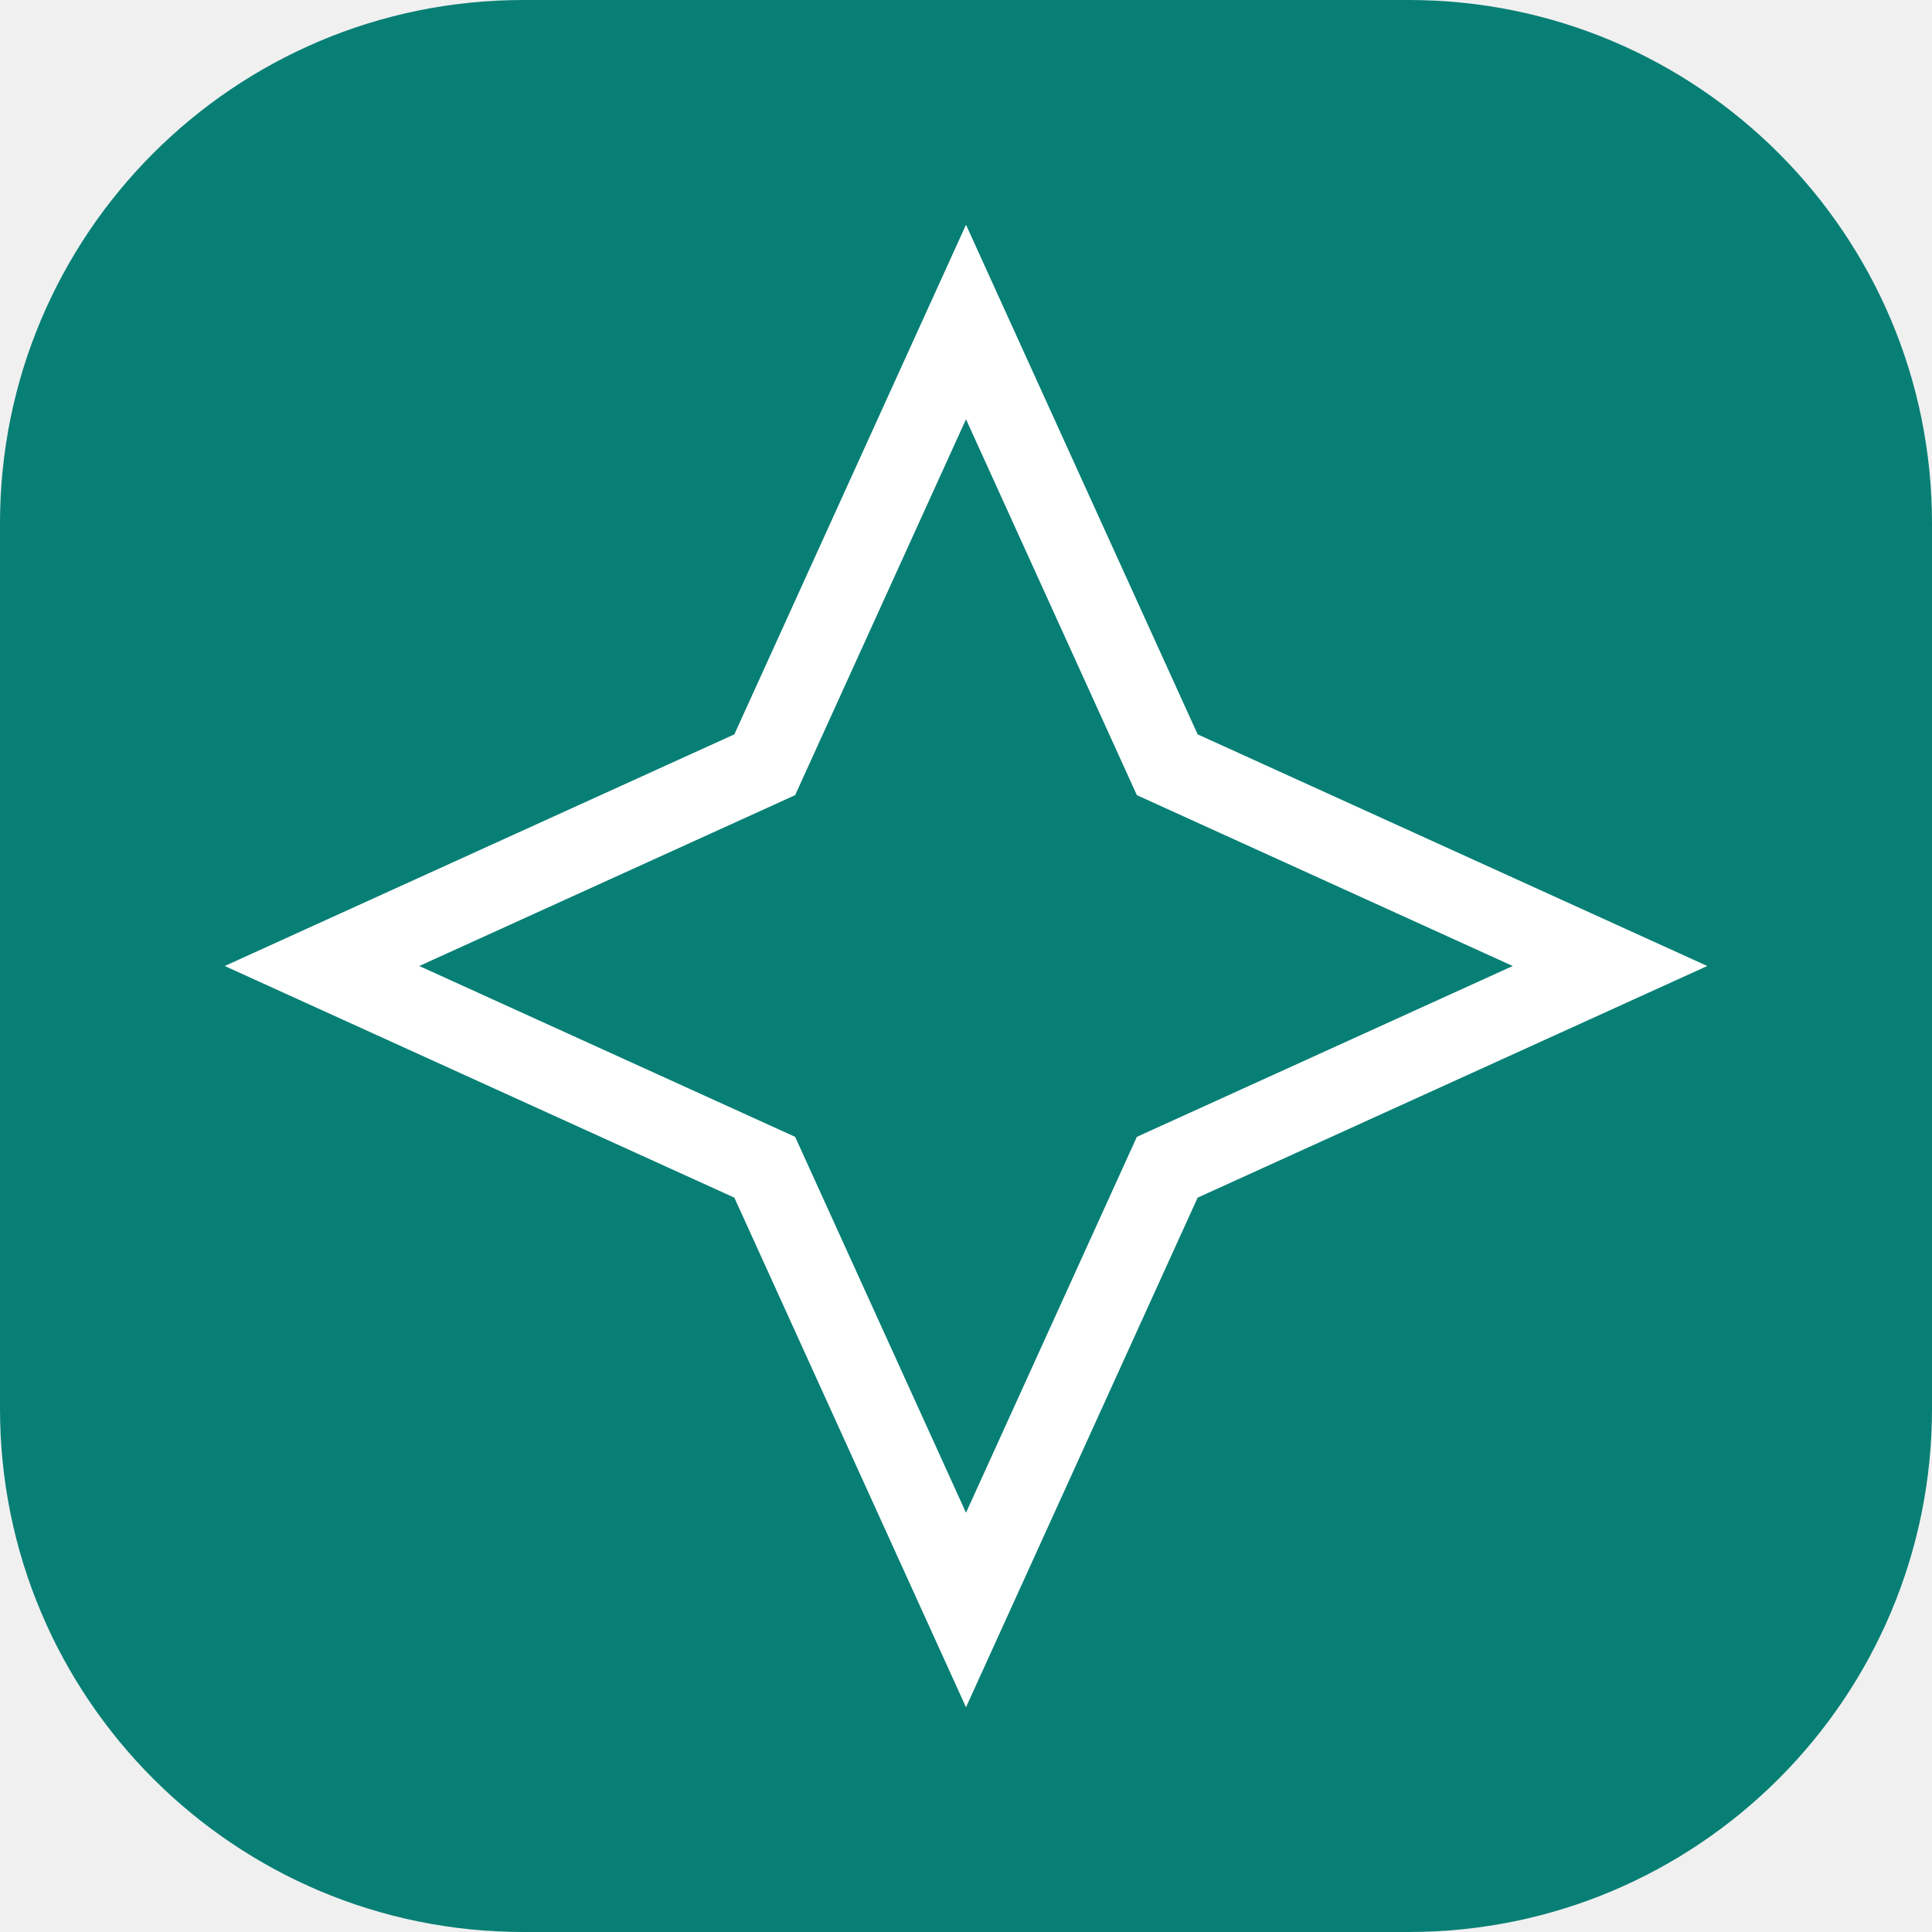
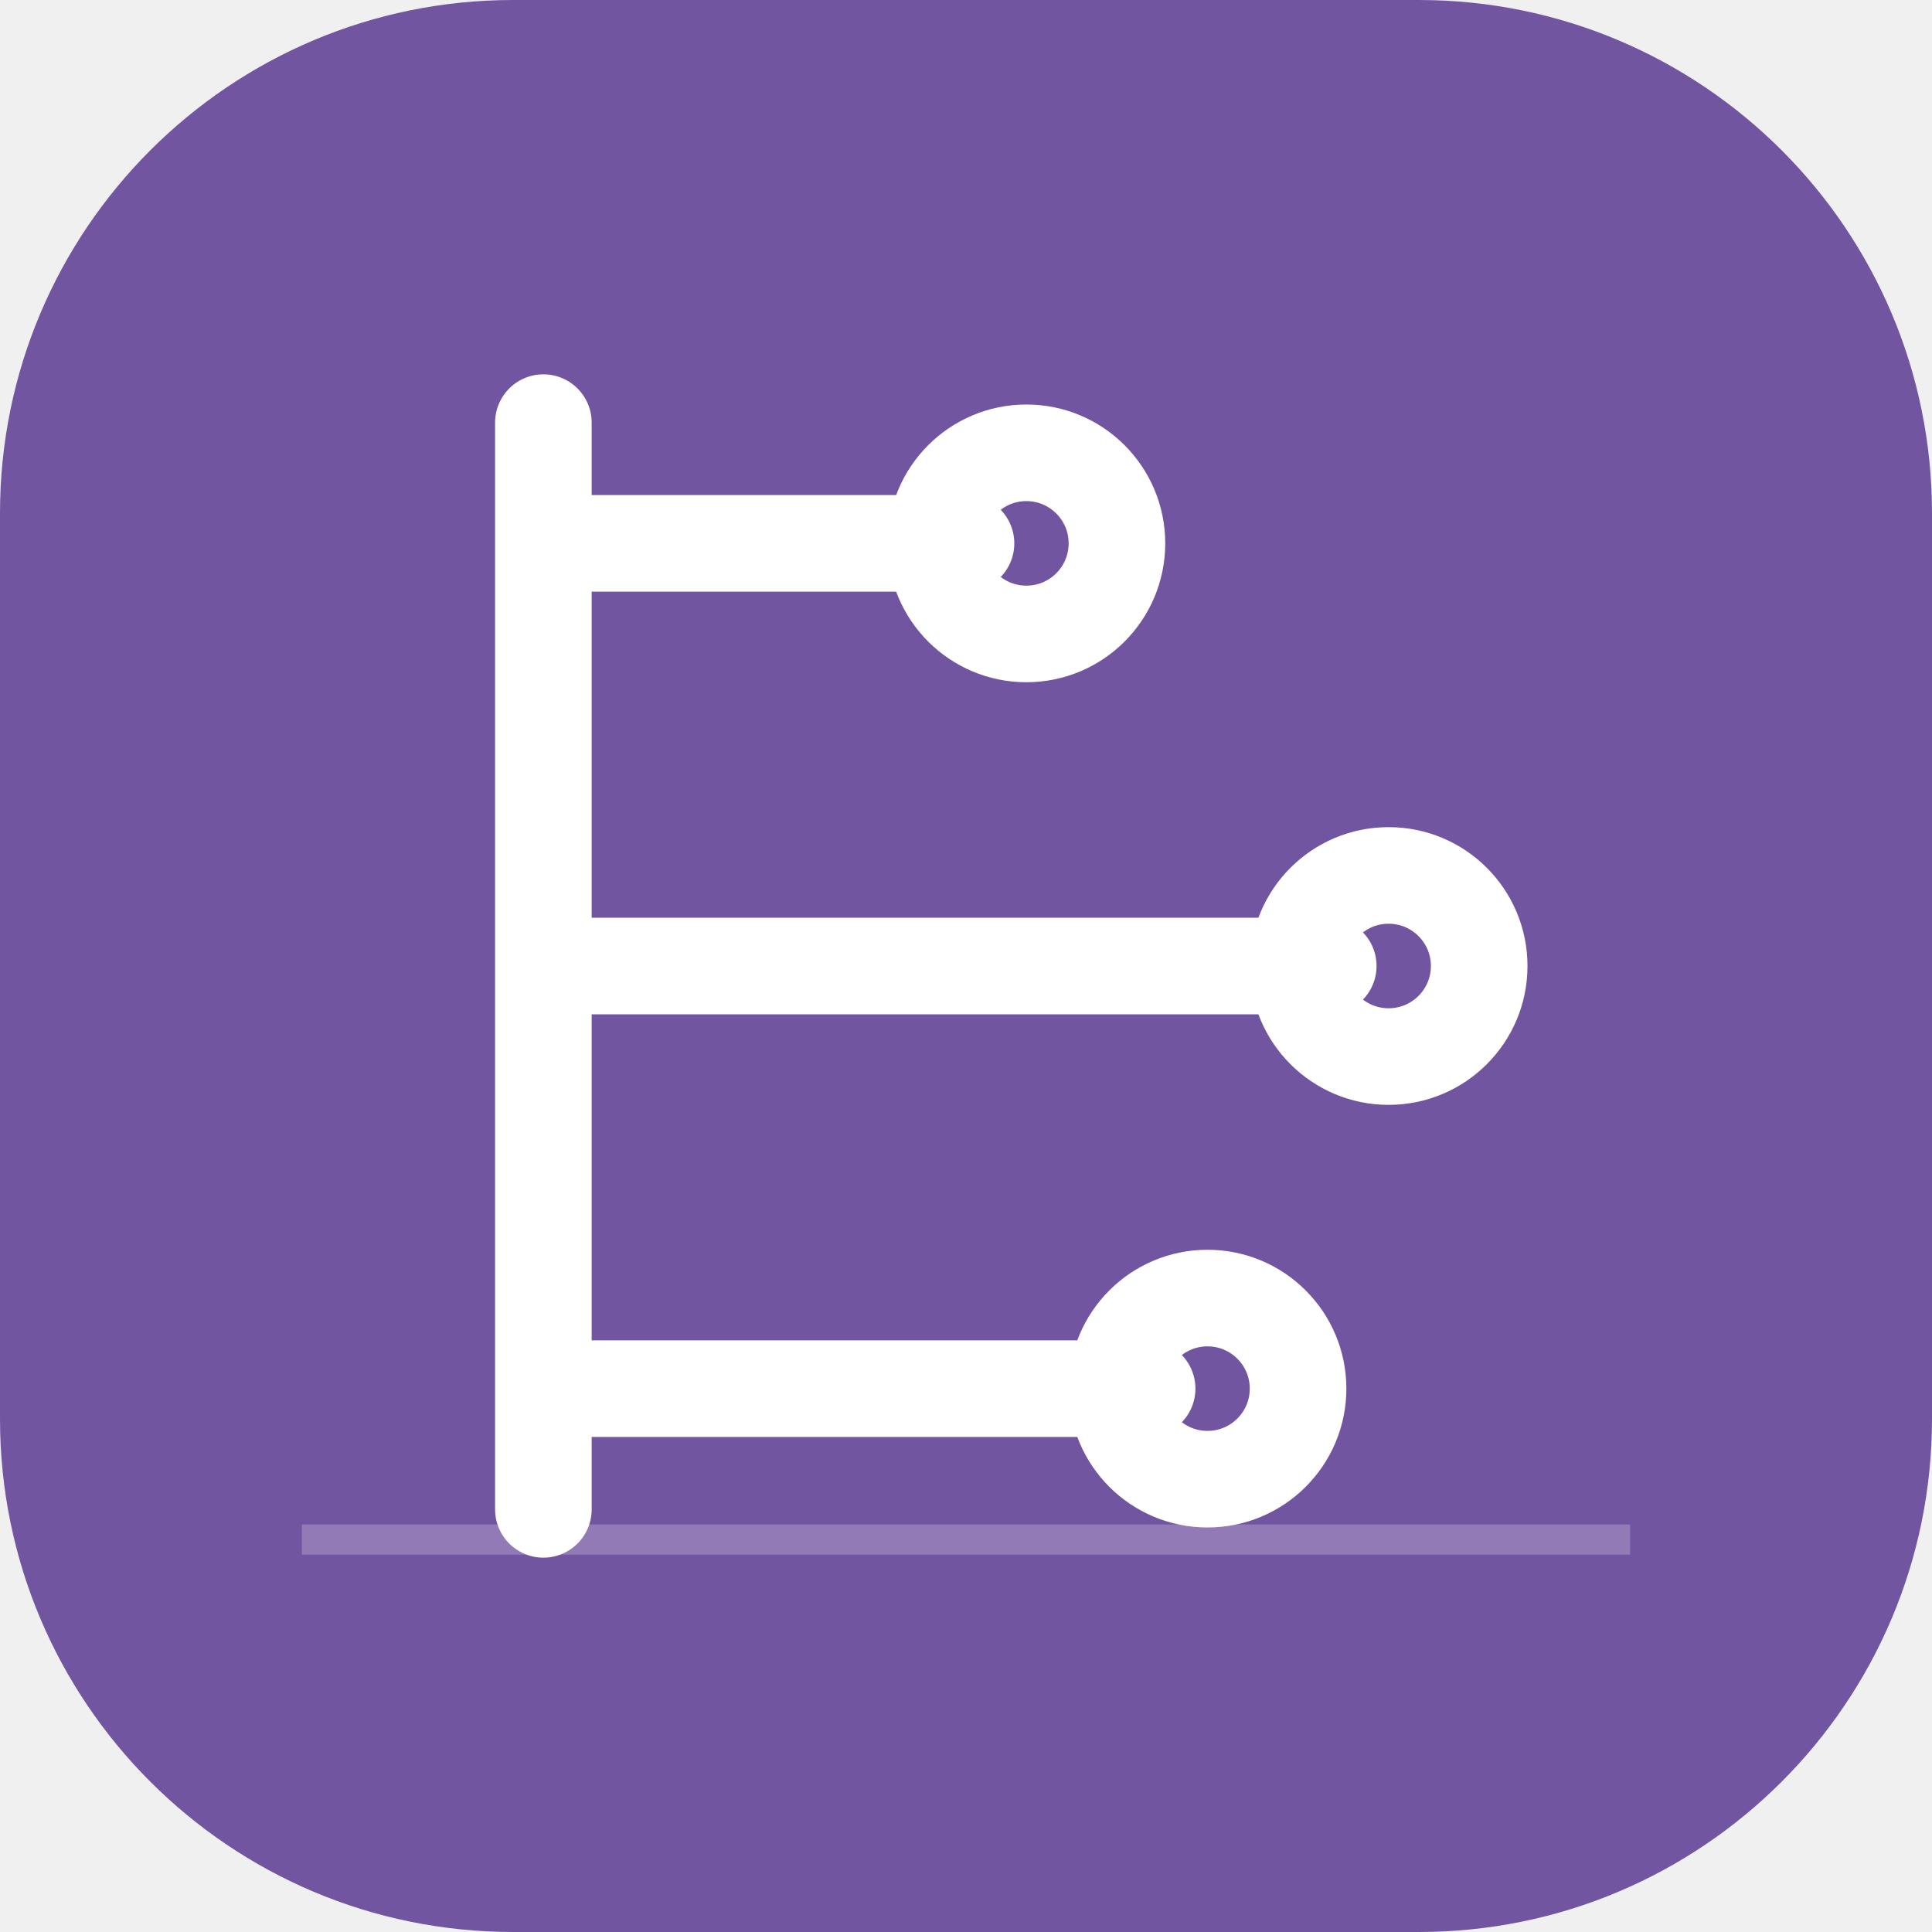
- <svg xmlns="http://www.w3.org/2000/svg" viewBox="0 0 48 48">
-   <rect width="48" height="48" rx="13" fill="#087f75" />
-   <path d="m24 8 5 11 11 5-11 5-5 11-5-11-11-5 11-5Z" fill="none" stroke="#fff" stroke-width="2" />
+ <svg xmlns="http://www.w3.org/2000/svg" viewBox="0 0 64 64" role="img" aria-label="islamic history timeline challenge logo">
+   <rect width="64" height="64" rx="17" fill="#7255a0" />
+   <path d="M10 51h44" stroke="#fff" opacity=".22" />
+   <g transform="translate(8 8) scale(2)" fill="none" stroke="#fff" stroke-width="1.6" stroke-linecap="round" stroke-linejoin="round">
+     <path d="M5 3v18M5 5h7M5 12h13M5 19h10" />
+     <circle cx="13" cy="5" r="1.5" />
+     <circle cx="19" cy="12" r="1.5" />
+     <circle cx="16" cy="19" r="1.5" />
+   </g>
</svg>
